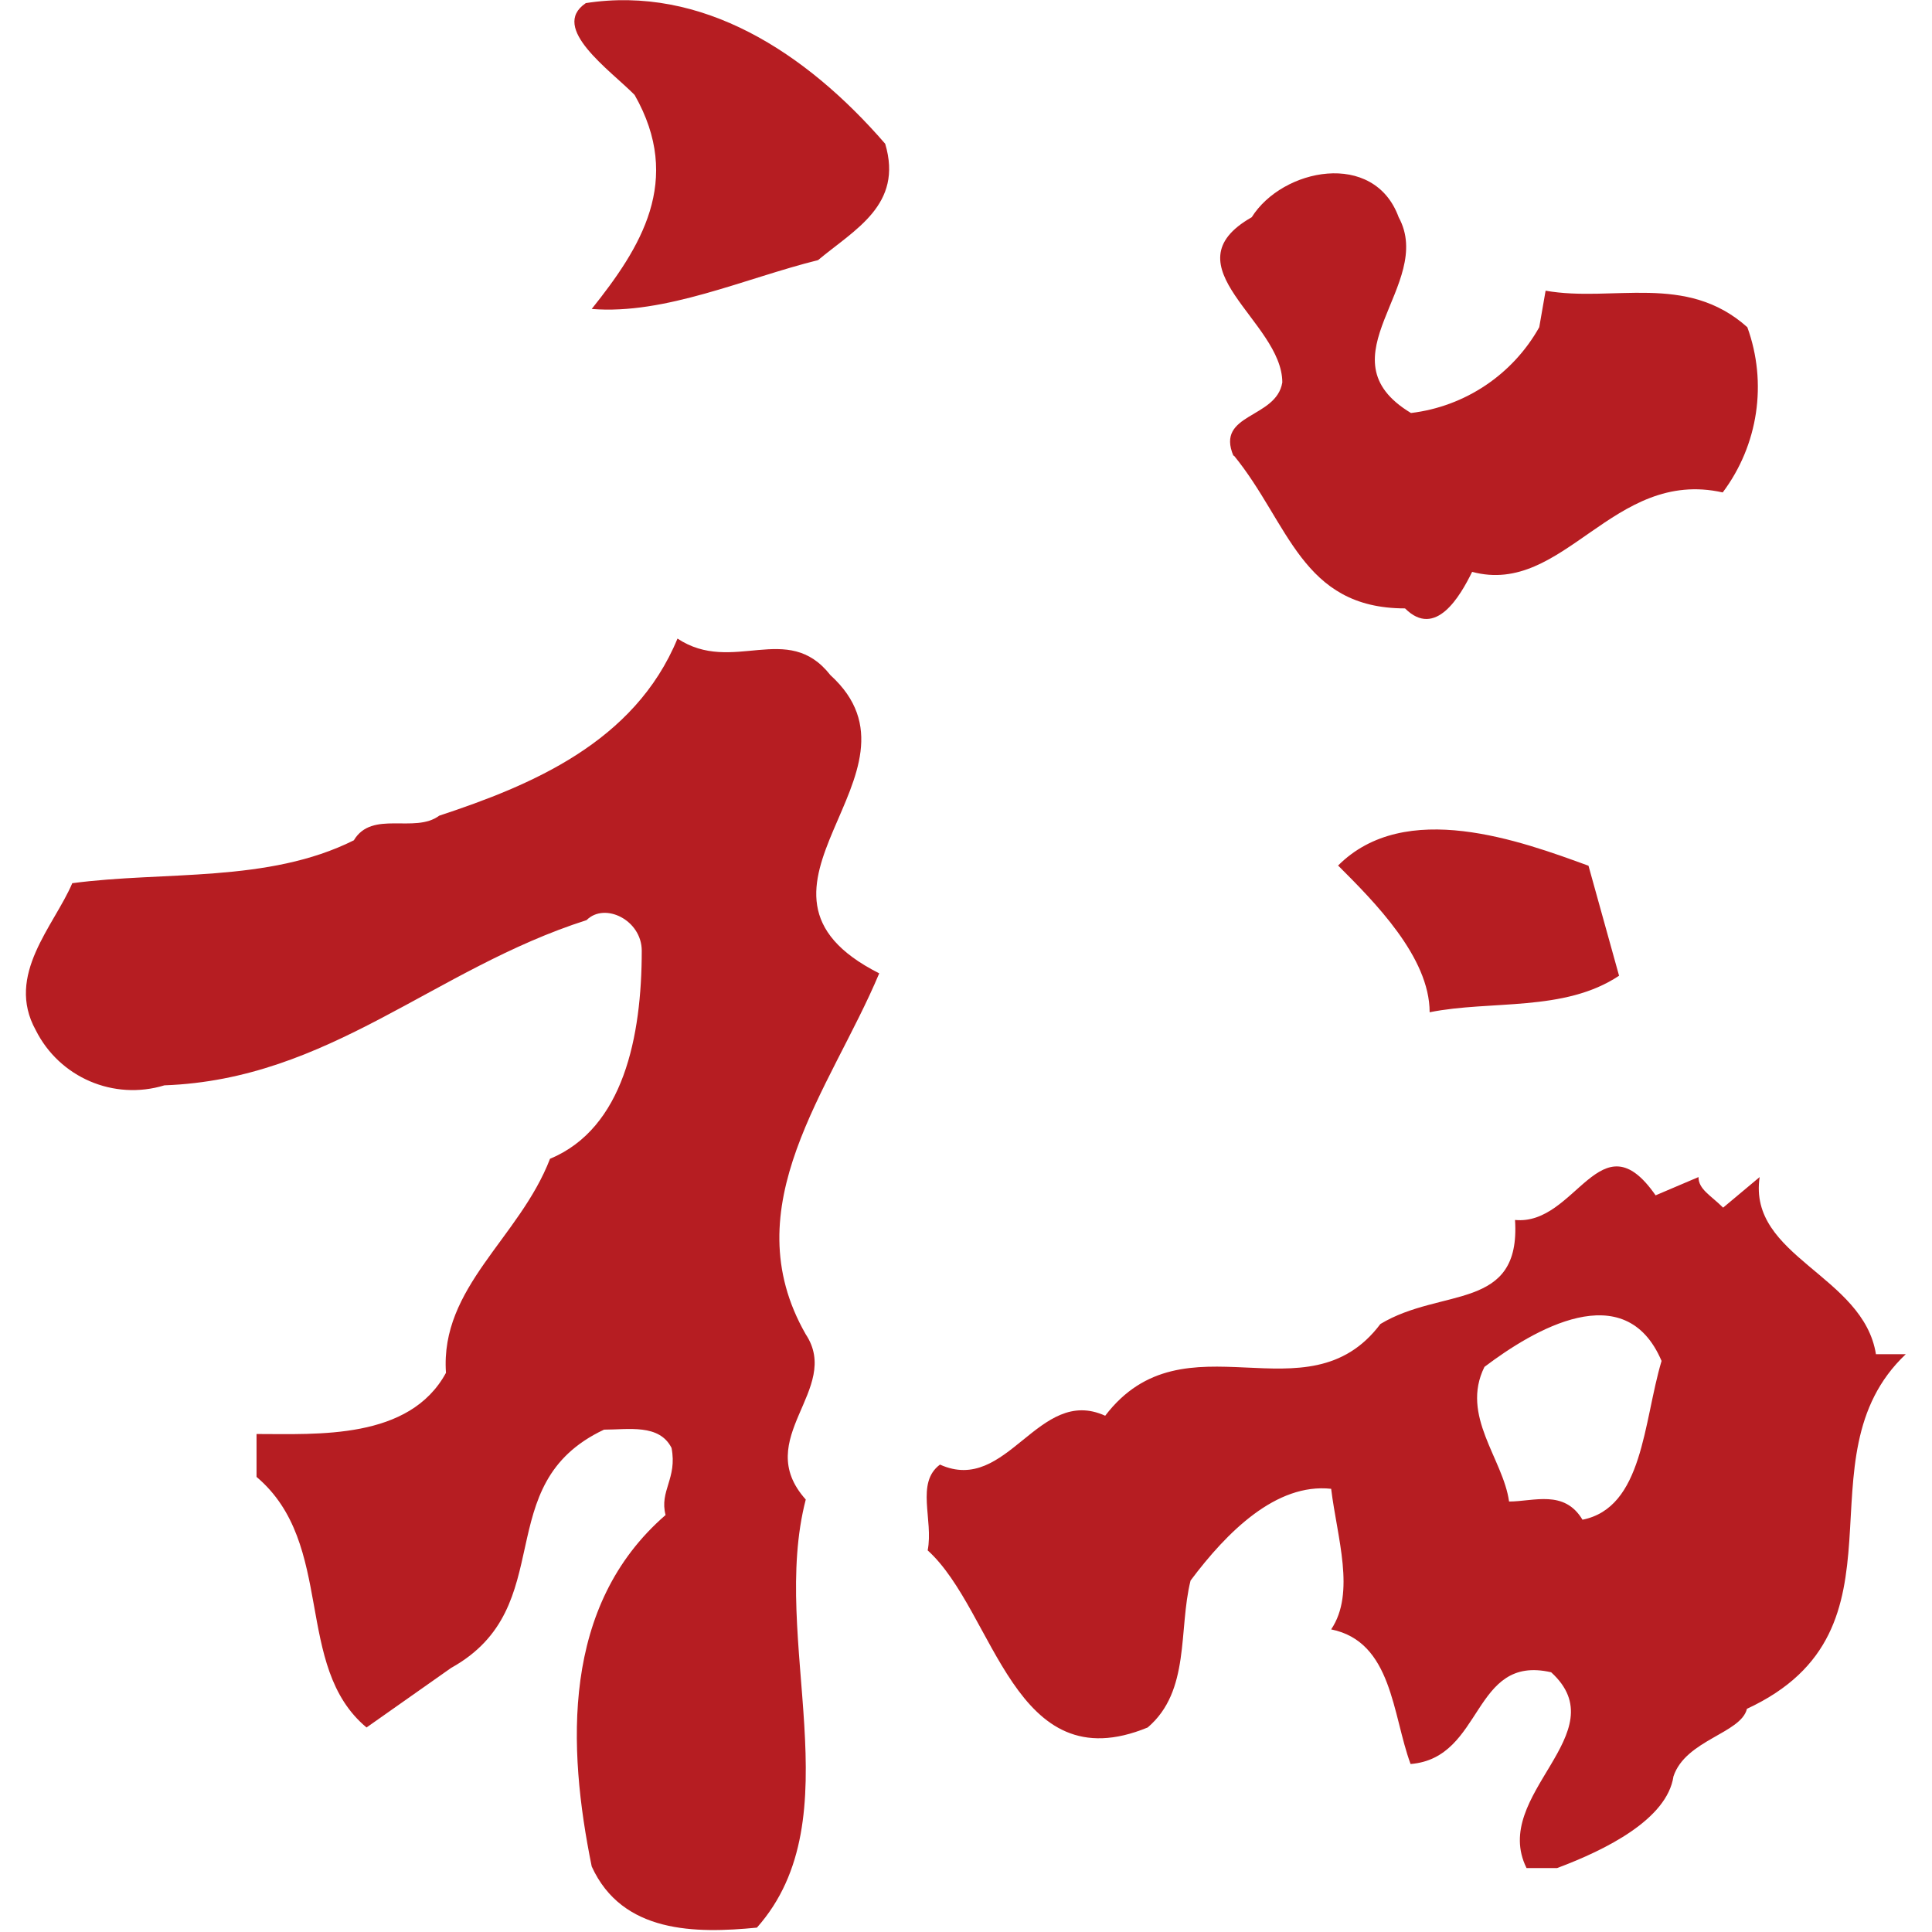
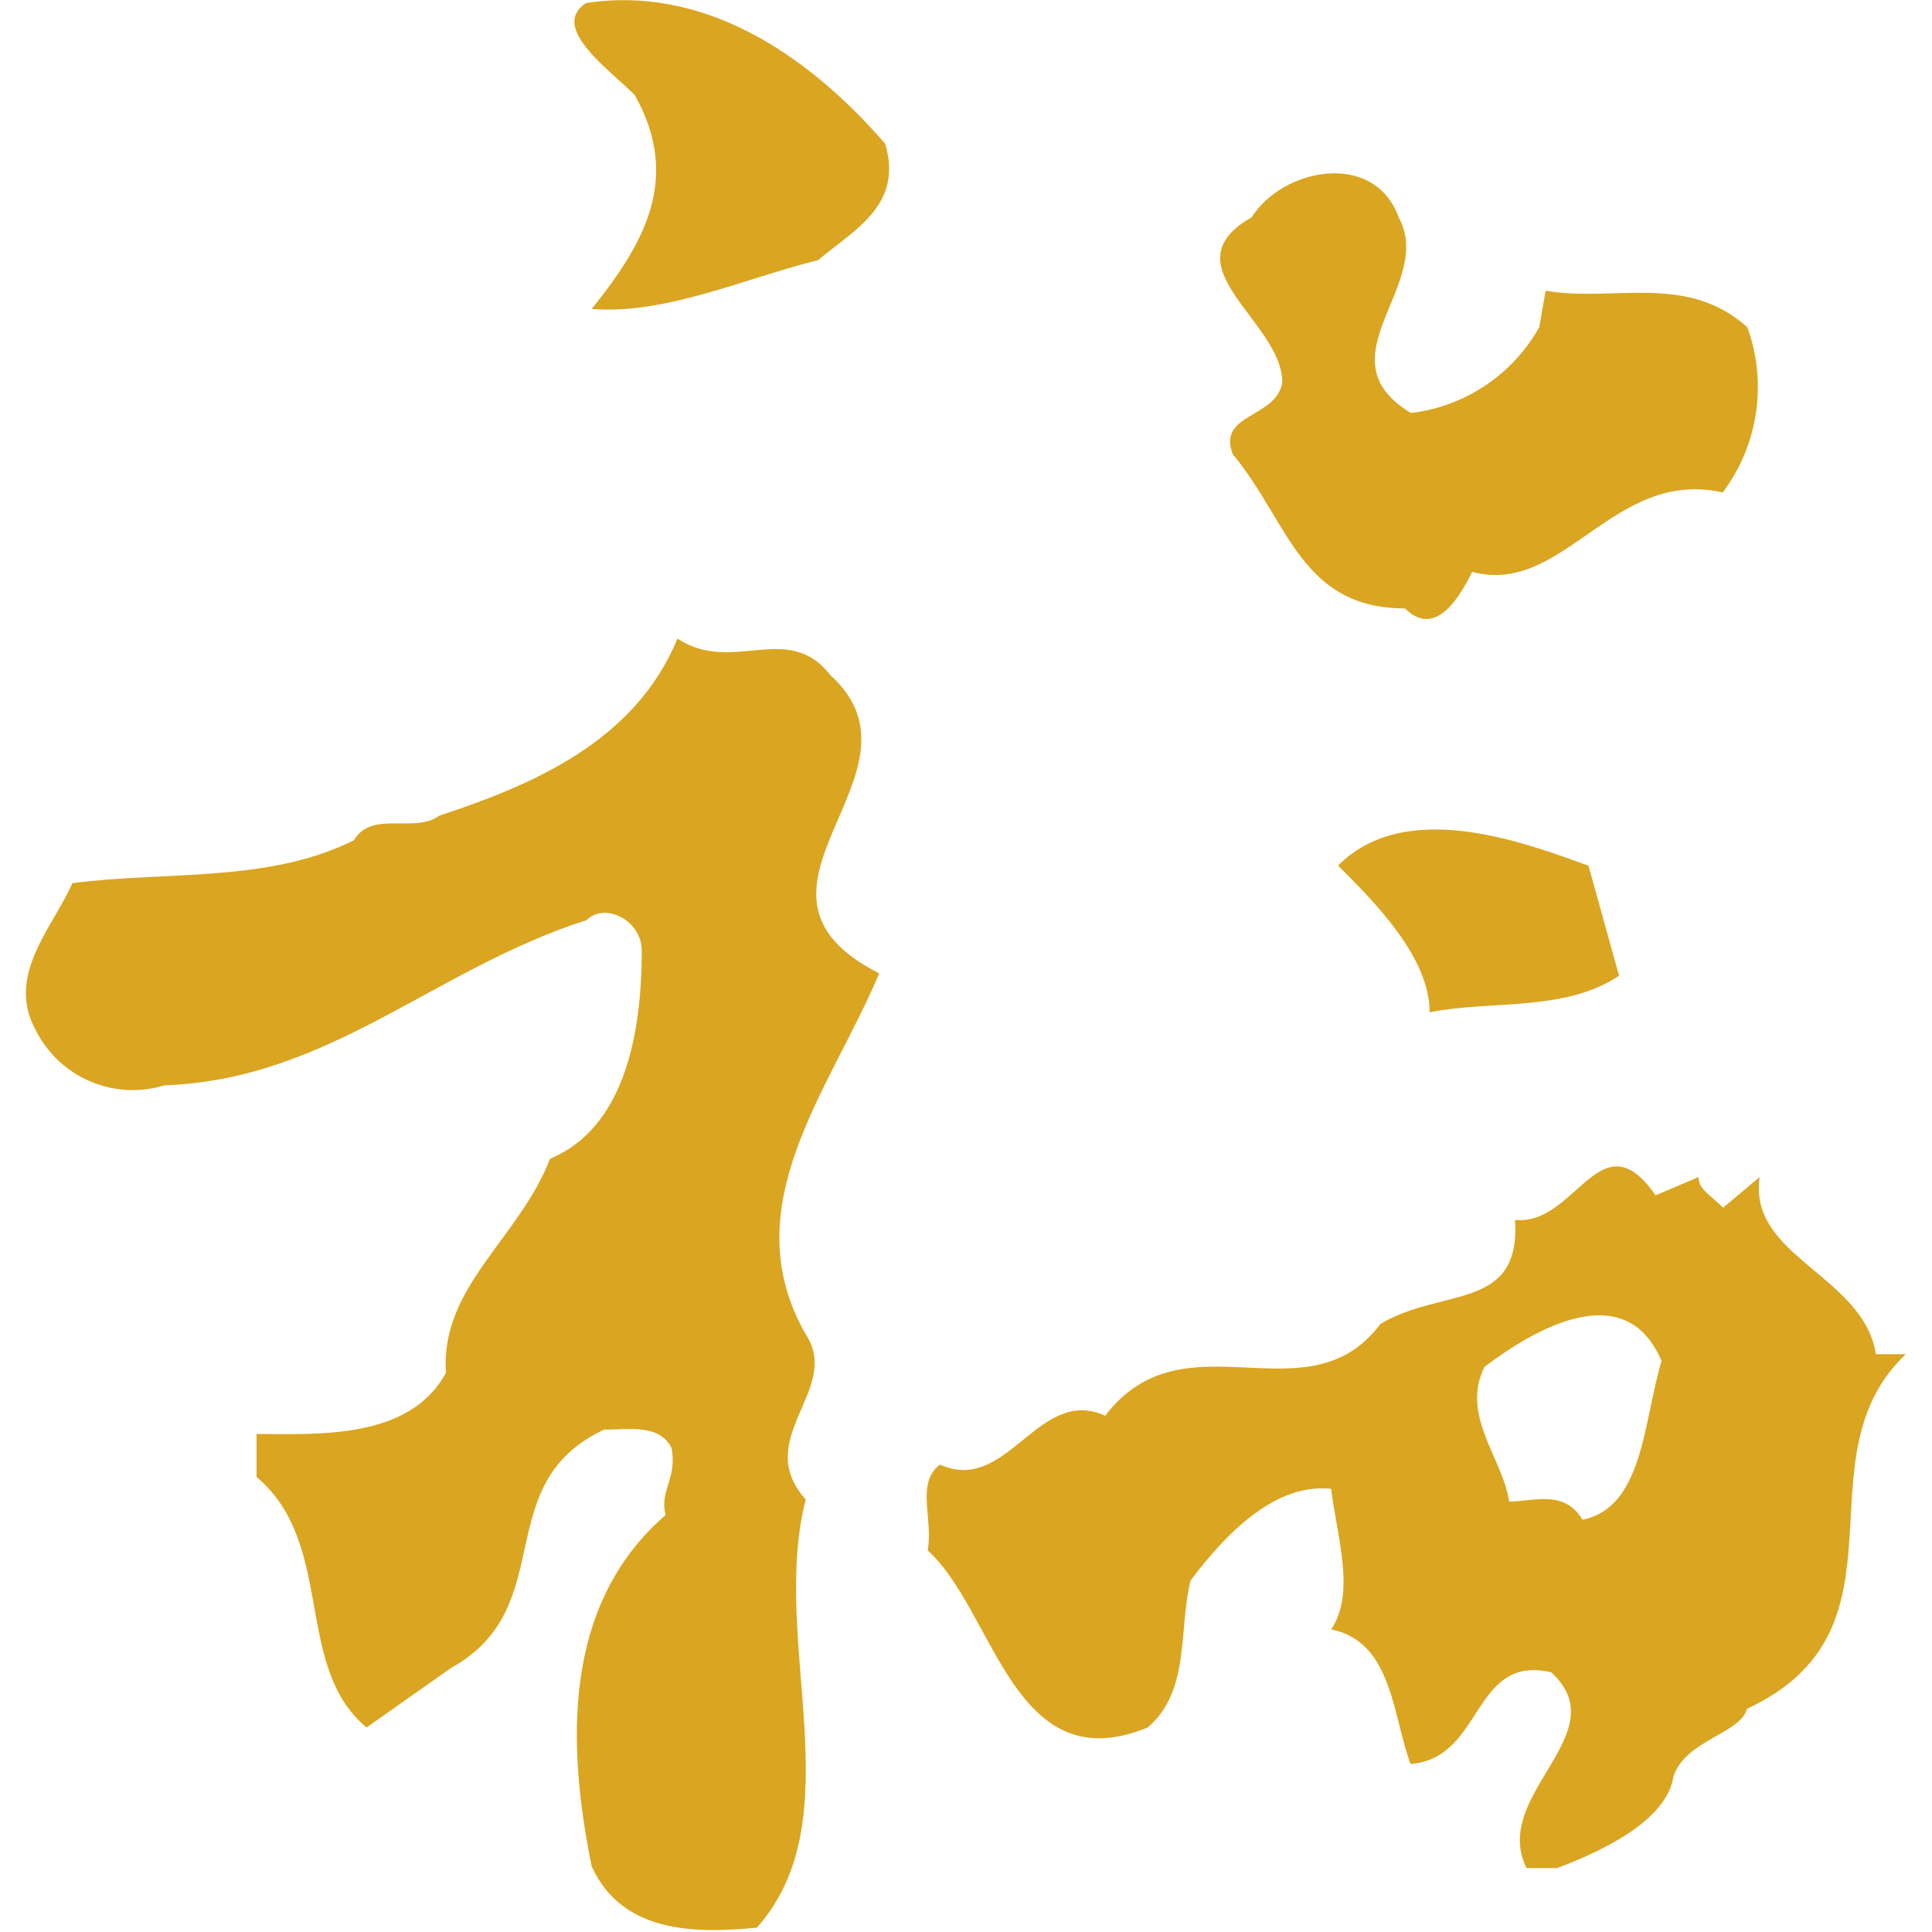
- <svg xmlns="http://www.w3.org/2000/svg" t="1706314684219" class="icon" viewBox="0 0 1024 1024" version="1.1" p-id="2069" width="200" height="200">
-   <path d="M310.462 1.684c-19.364 13.05 13.05 35.572 25.889 48.622 25.889 45.464 3.157 81.036-22.732 113.45 38.939 3.157 81.036-16.207 119.975-25.889 19.364-16.207 45.254-29.257 35.572-61.672-42.097-48.622-97.243-84.193-158.915-74.511zM653.971 241.424c29.257 35.782 35.782 81.036 90.718 81.036 16.207 16.207 29.257-6.525 35.572-19.364 48.622 13.05 74.511-55.147 132.815-42.097a93.034 93.034 0 0 0 13.05-87.561c-32.414-29.047-71.354-13.05-106.925-19.364l-3.368 19.364a90.297 90.297 0 0 1-67.986 45.464c-48.622-29.257 13.05-67.986-6.525-103.768-13.05-35.782-61.672-25.889-77.879 0-45.464 25.889 16.207 55.147 16.207 87.561-3.157 19.364-35.572 16.207-25.889 38.939zM440.12 357.821c-22.732-29.047-51.779 0-81.036-19.364-22.732 55.147-77.879 77.879-126.29 93.875-13.05 9.682-35.572-3.157-45.254 13.05-45.464 22.732-100.4 16.207-149.232 22.732-9.682 22.732-35.572 48.622-19.364 77.879a57.462 57.462 0 0 0 68.197 29.257c87.561-3.157 142.708-61.672 223.743-87.561 9.682-9.682 29.257 0 29.257 16.207 0 45.464-9.682 94.086-48.622 110.293-16.207 42.097-58.304 67.986-55.147 113.45-19.364 35.572-67.986 32.414-100.4 32.414v22.732c42.097 35.572 19.364 100.4 58.304 132.815l44.833-31.572c58.304-32.414 19.364-97.243 81.036-126.29 13.05 0 29.257-3.157 35.782 9.682 3.157 16.207-6.525 22.732-3.157 35.572-55.357 47.99-51.989 123.133-39.15 186.277 16.207 35.572 55.147 35.572 87.561 32.414 51.779-58.304 6.525-152.39 25.889-226.901-29.047-32.414 19.364-58.304 0-87.561-38.939-67.986 13.05-129.658 38.939-191.329-87.561-44.201 31.572-105.873-25.889-158.073zM709.117 458.643c19.364 19.364 48.622 48.622 48.622 77.879 32.414-6.525 71.354 0 100.4-19.364l-16.207-58.304c-35.782-13.05-97.243-35.782-132.815 0zM994.322 717.958c-6.525-42.097-67.986-51.779-61.672-94.086l-19.364 16.207c-6.525-6.525-13.05-9.682-13.05-16.207l-22.732 9.682c-29.257-42.097-42.097 16.207-74.511 13.05 3.157 48.622-38.939 35.572-71.354 55.147-38.939 51.779-103.768-6.525-145.865 48.622-35.572-16.207-51.779 42.097-87.561 25.889-13.05 9.682-3.368 29.257-6.525 45.464 35.782 32.414 45.464 123.133 116.608 93.875 22.732-19.364 16.207-51.779 22.732-77.879 19.364-25.889 45.464-51.779 74.511-48.622 3.157 25.889 13.05 55.147 0 74.511 32.414 6.525 32.414 45.254 42.097 71.354 38.939-3.157 32.414-58.304 74.511-48.622 35.572 32.414-32.414 64.829-13.05 103.768h16.207c25.889-9.682 58.304-25.889 61.672-48.622 6.525-19.364 35.782-22.732 38.939-35.782 90.718-42.097 25.889-132.815 84.193-187.961h-15.786z m-155.547 87.561c-9.682-16.207-25.889-9.682-38.939-9.682-3.157-22.732-25.889-45.464-13.05-71.354 25.889-19.575 74.511-48.622 93.875-3.157-9.682 32.414-9.682 77.879-42.097 84.193z" fill="#B61D22" p-id="2070" />
+ <svg xmlns="http://www.w3.org/2000/svg" t="1706327992942" class="icon" viewBox="0 0 1024 1024" version="1.1" p-id="4969" width="20" height="20">
+   <path d="M310.462 1.684c-19.364 13.05 13.05 35.572 25.889 48.622 25.889 45.464 3.157 81.036-22.732 113.45 38.939 3.157 81.036-16.207 119.975-25.889 19.364-16.207 45.254-29.257 35.572-61.672-42.097-48.622-97.243-84.193-158.915-74.511zM653.971 241.424c29.257 35.782 35.782 81.036 90.718 81.036 16.207 16.207 29.257-6.525 35.572-19.364 48.622 13.05 74.511-55.147 132.815-42.097a93.034 93.034 0 0 0 13.05-87.561c-32.414-29.047-71.354-13.05-106.925-19.364l-3.368 19.364a90.297 90.297 0 0 1-67.986 45.464c-48.622-29.257 13.05-67.986-6.525-103.768-13.05-35.782-61.672-25.889-77.879 0-45.464 25.889 16.207 55.147 16.207 87.561-3.157 19.364-35.572 16.207-25.889 38.939zM440.12 357.821c-22.732-29.047-51.779 0-81.036-19.364-22.732 55.147-77.879 77.879-126.29 93.875-13.05 9.682-35.572-3.157-45.254 13.05-45.464 22.732-100.4 16.207-149.232 22.732-9.682 22.732-35.572 48.622-19.364 77.879a57.462 57.462 0 0 0 68.197 29.257c87.561-3.157 142.708-61.672 223.743-87.561 9.682-9.682 29.257 0 29.257 16.207 0 45.464-9.682 94.086-48.622 110.293-16.207 42.097-58.304 67.986-55.147 113.45-19.364 35.572-67.986 32.414-100.4 32.414v22.732c42.097 35.572 19.364 100.4 58.304 132.815l44.833-31.572c58.304-32.414 19.364-97.243 81.036-126.29 13.05 0 29.257-3.157 35.782 9.682 3.157 16.207-6.525 22.732-3.157 35.572-55.357 47.99-51.989 123.133-39.15 186.277 16.207 35.572 55.147 35.572 87.561 32.414 51.779-58.304 6.525-152.39 25.889-226.901-29.047-32.414 19.364-58.304 0-87.561-38.939-67.986 13.05-129.658 38.939-191.329-87.561-44.201 31.572-105.873-25.889-158.073zM709.117 458.643c19.364 19.364 48.622 48.622 48.622 77.879 32.414-6.525 71.354 0 100.4-19.364l-16.207-58.304c-35.782-13.05-97.243-35.782-132.815 0zM994.322 717.958c-6.525-42.097-67.986-51.779-61.672-94.086l-19.364 16.207c-6.525-6.525-13.05-9.682-13.05-16.207l-22.732 9.682c-29.257-42.097-42.097 16.207-74.511 13.05 3.157 48.622-38.939 35.572-71.354 55.147-38.939 51.779-103.768-6.525-145.865 48.622-35.572-16.207-51.779 42.097-87.561 25.889-13.05 9.682-3.368 29.257-6.525 45.464 35.782 32.414 45.464 123.133 116.608 93.875 22.732-19.364 16.207-51.779 22.732-77.879 19.364-25.889 45.464-51.779 74.511-48.622 3.157 25.889 13.05 55.147 0 74.511 32.414 6.525 32.414 45.254 42.097 71.354 38.939-3.157 32.414-58.304 74.511-48.622 35.572 32.414-32.414 64.829-13.05 103.768h16.207c25.889-9.682 58.304-25.889 61.672-48.622 6.525-19.364 35.782-22.732 38.939-35.782 90.718-42.097 25.889-132.815 84.193-187.961h-15.786z m-155.547 87.561c-9.682-16.207-25.889-9.682-38.939-9.682-3.157-22.732-25.889-45.464-13.05-71.354 25.889-19.575 74.511-48.622 93.875-3.157-9.682 32.414-9.682 77.879-42.097 84.193z" fill="#DAA520" p-id="4970" />
</svg>
